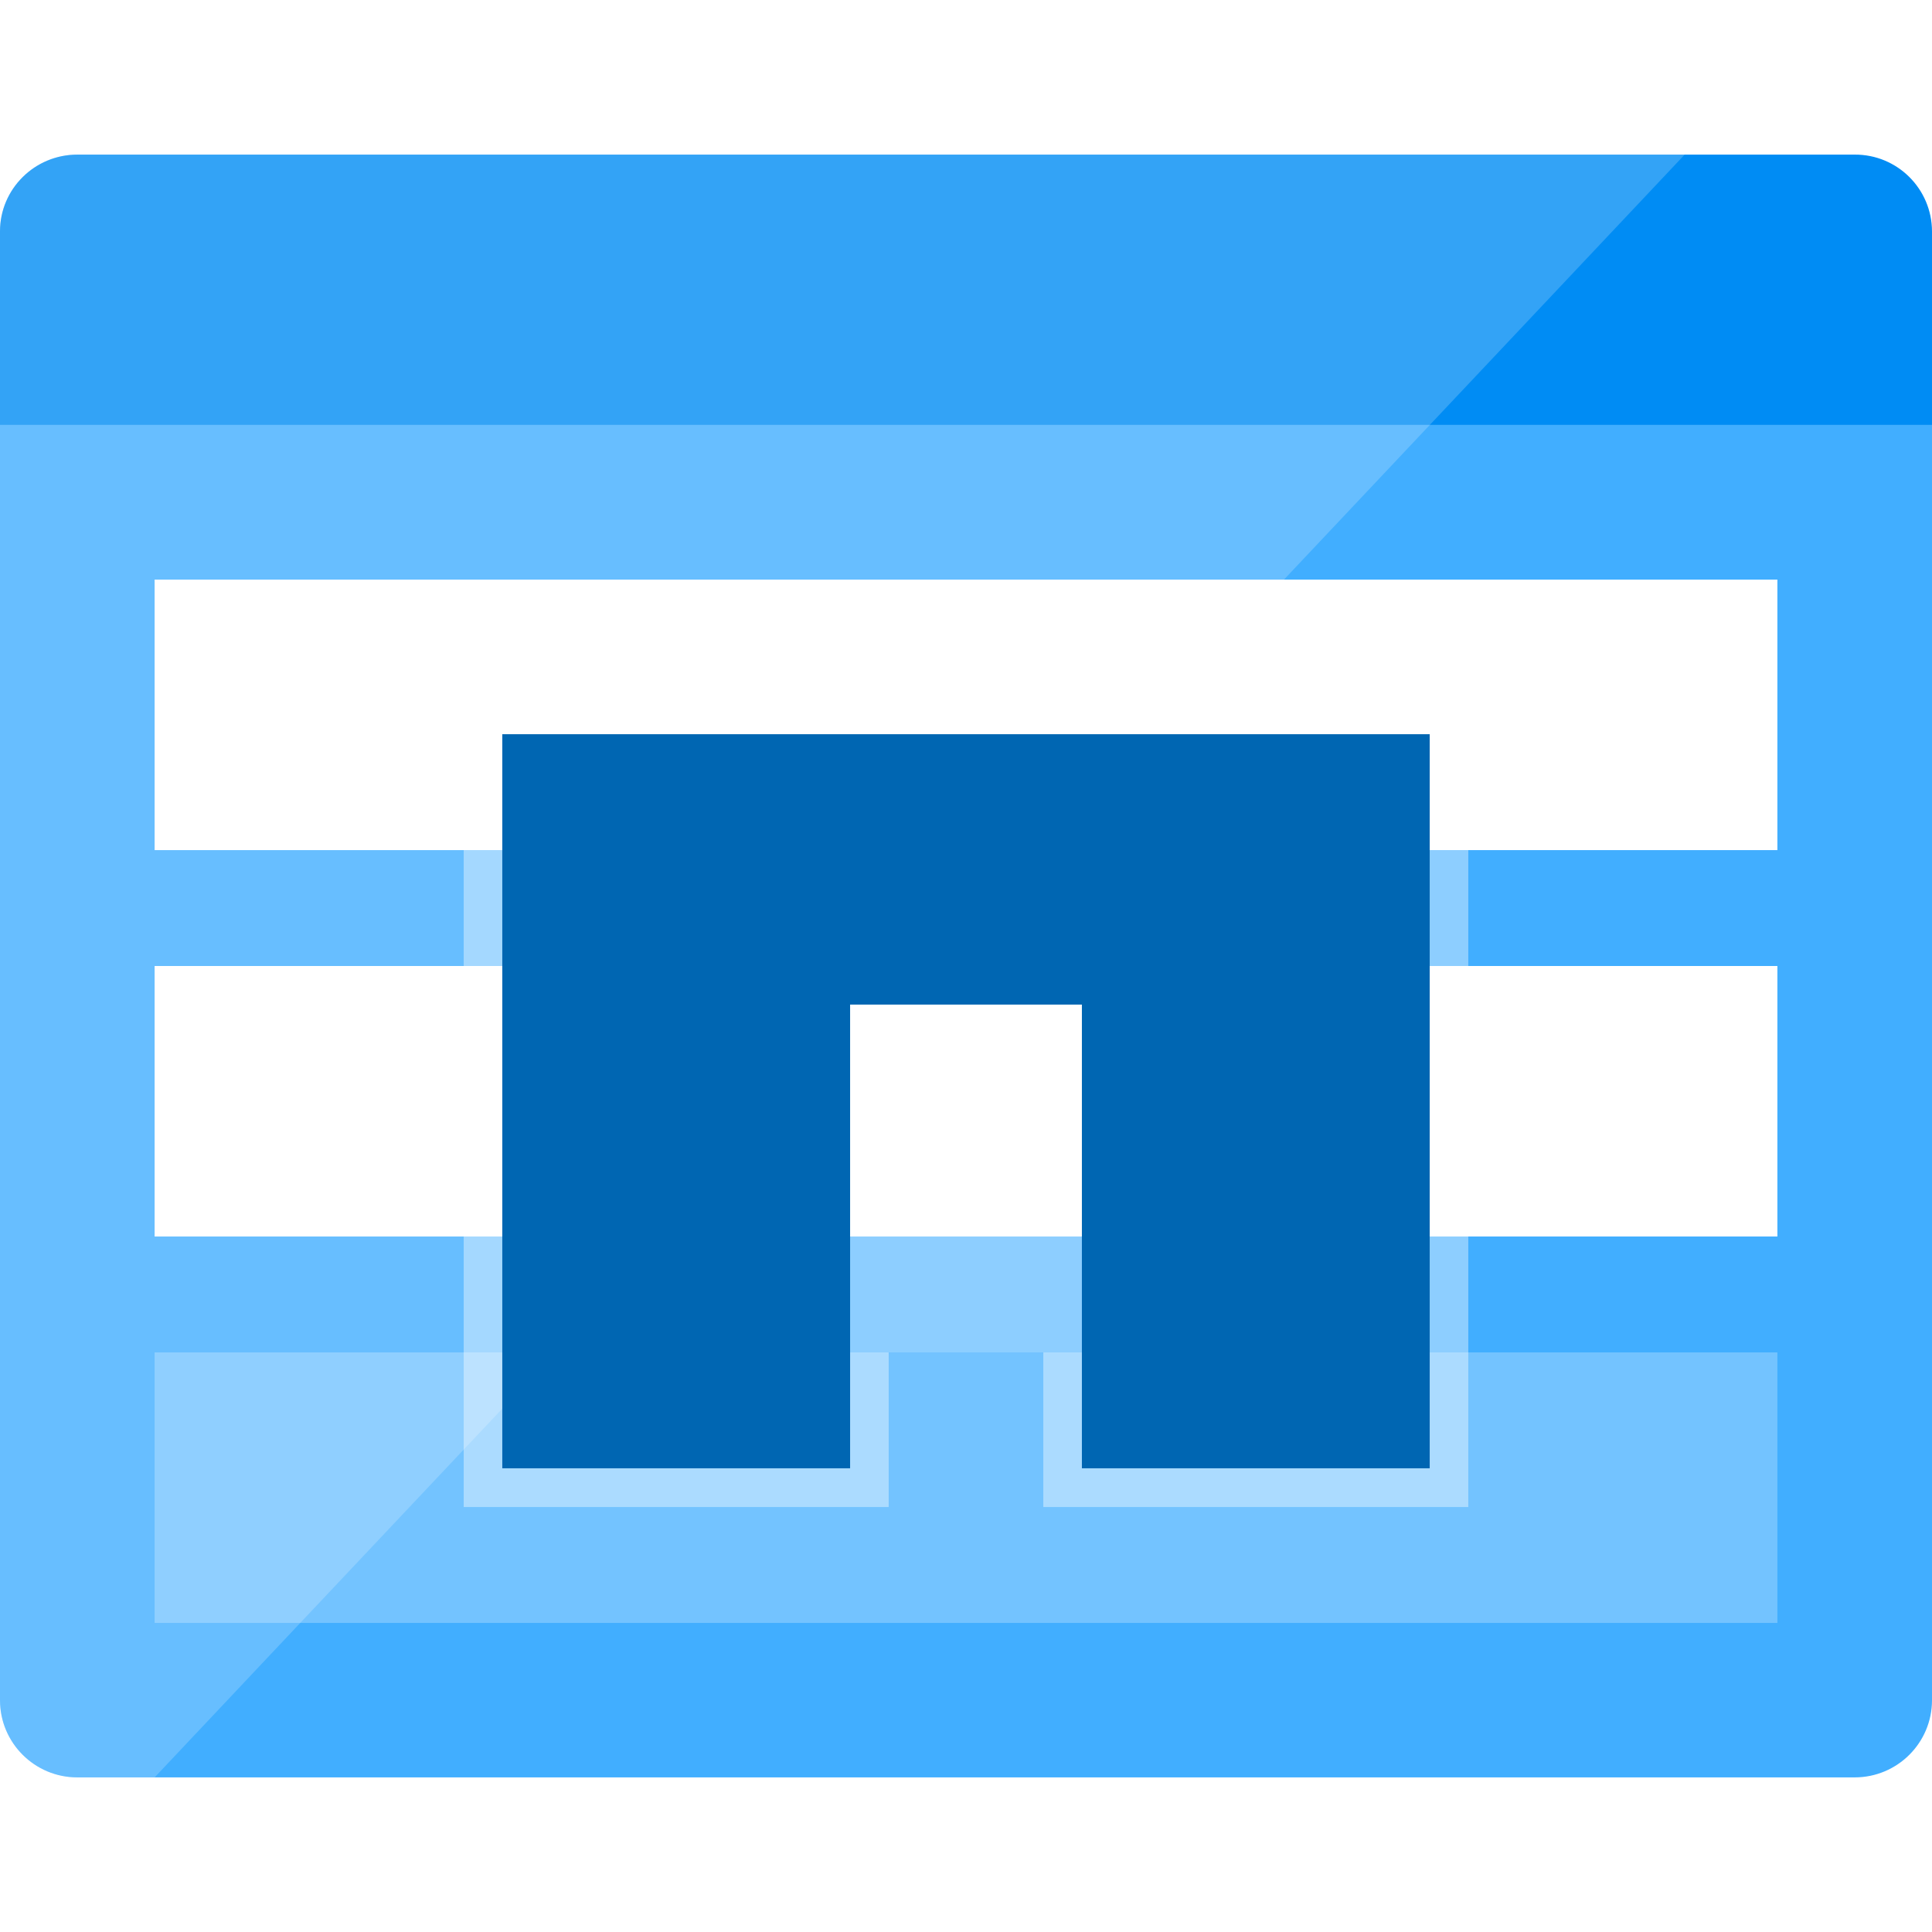
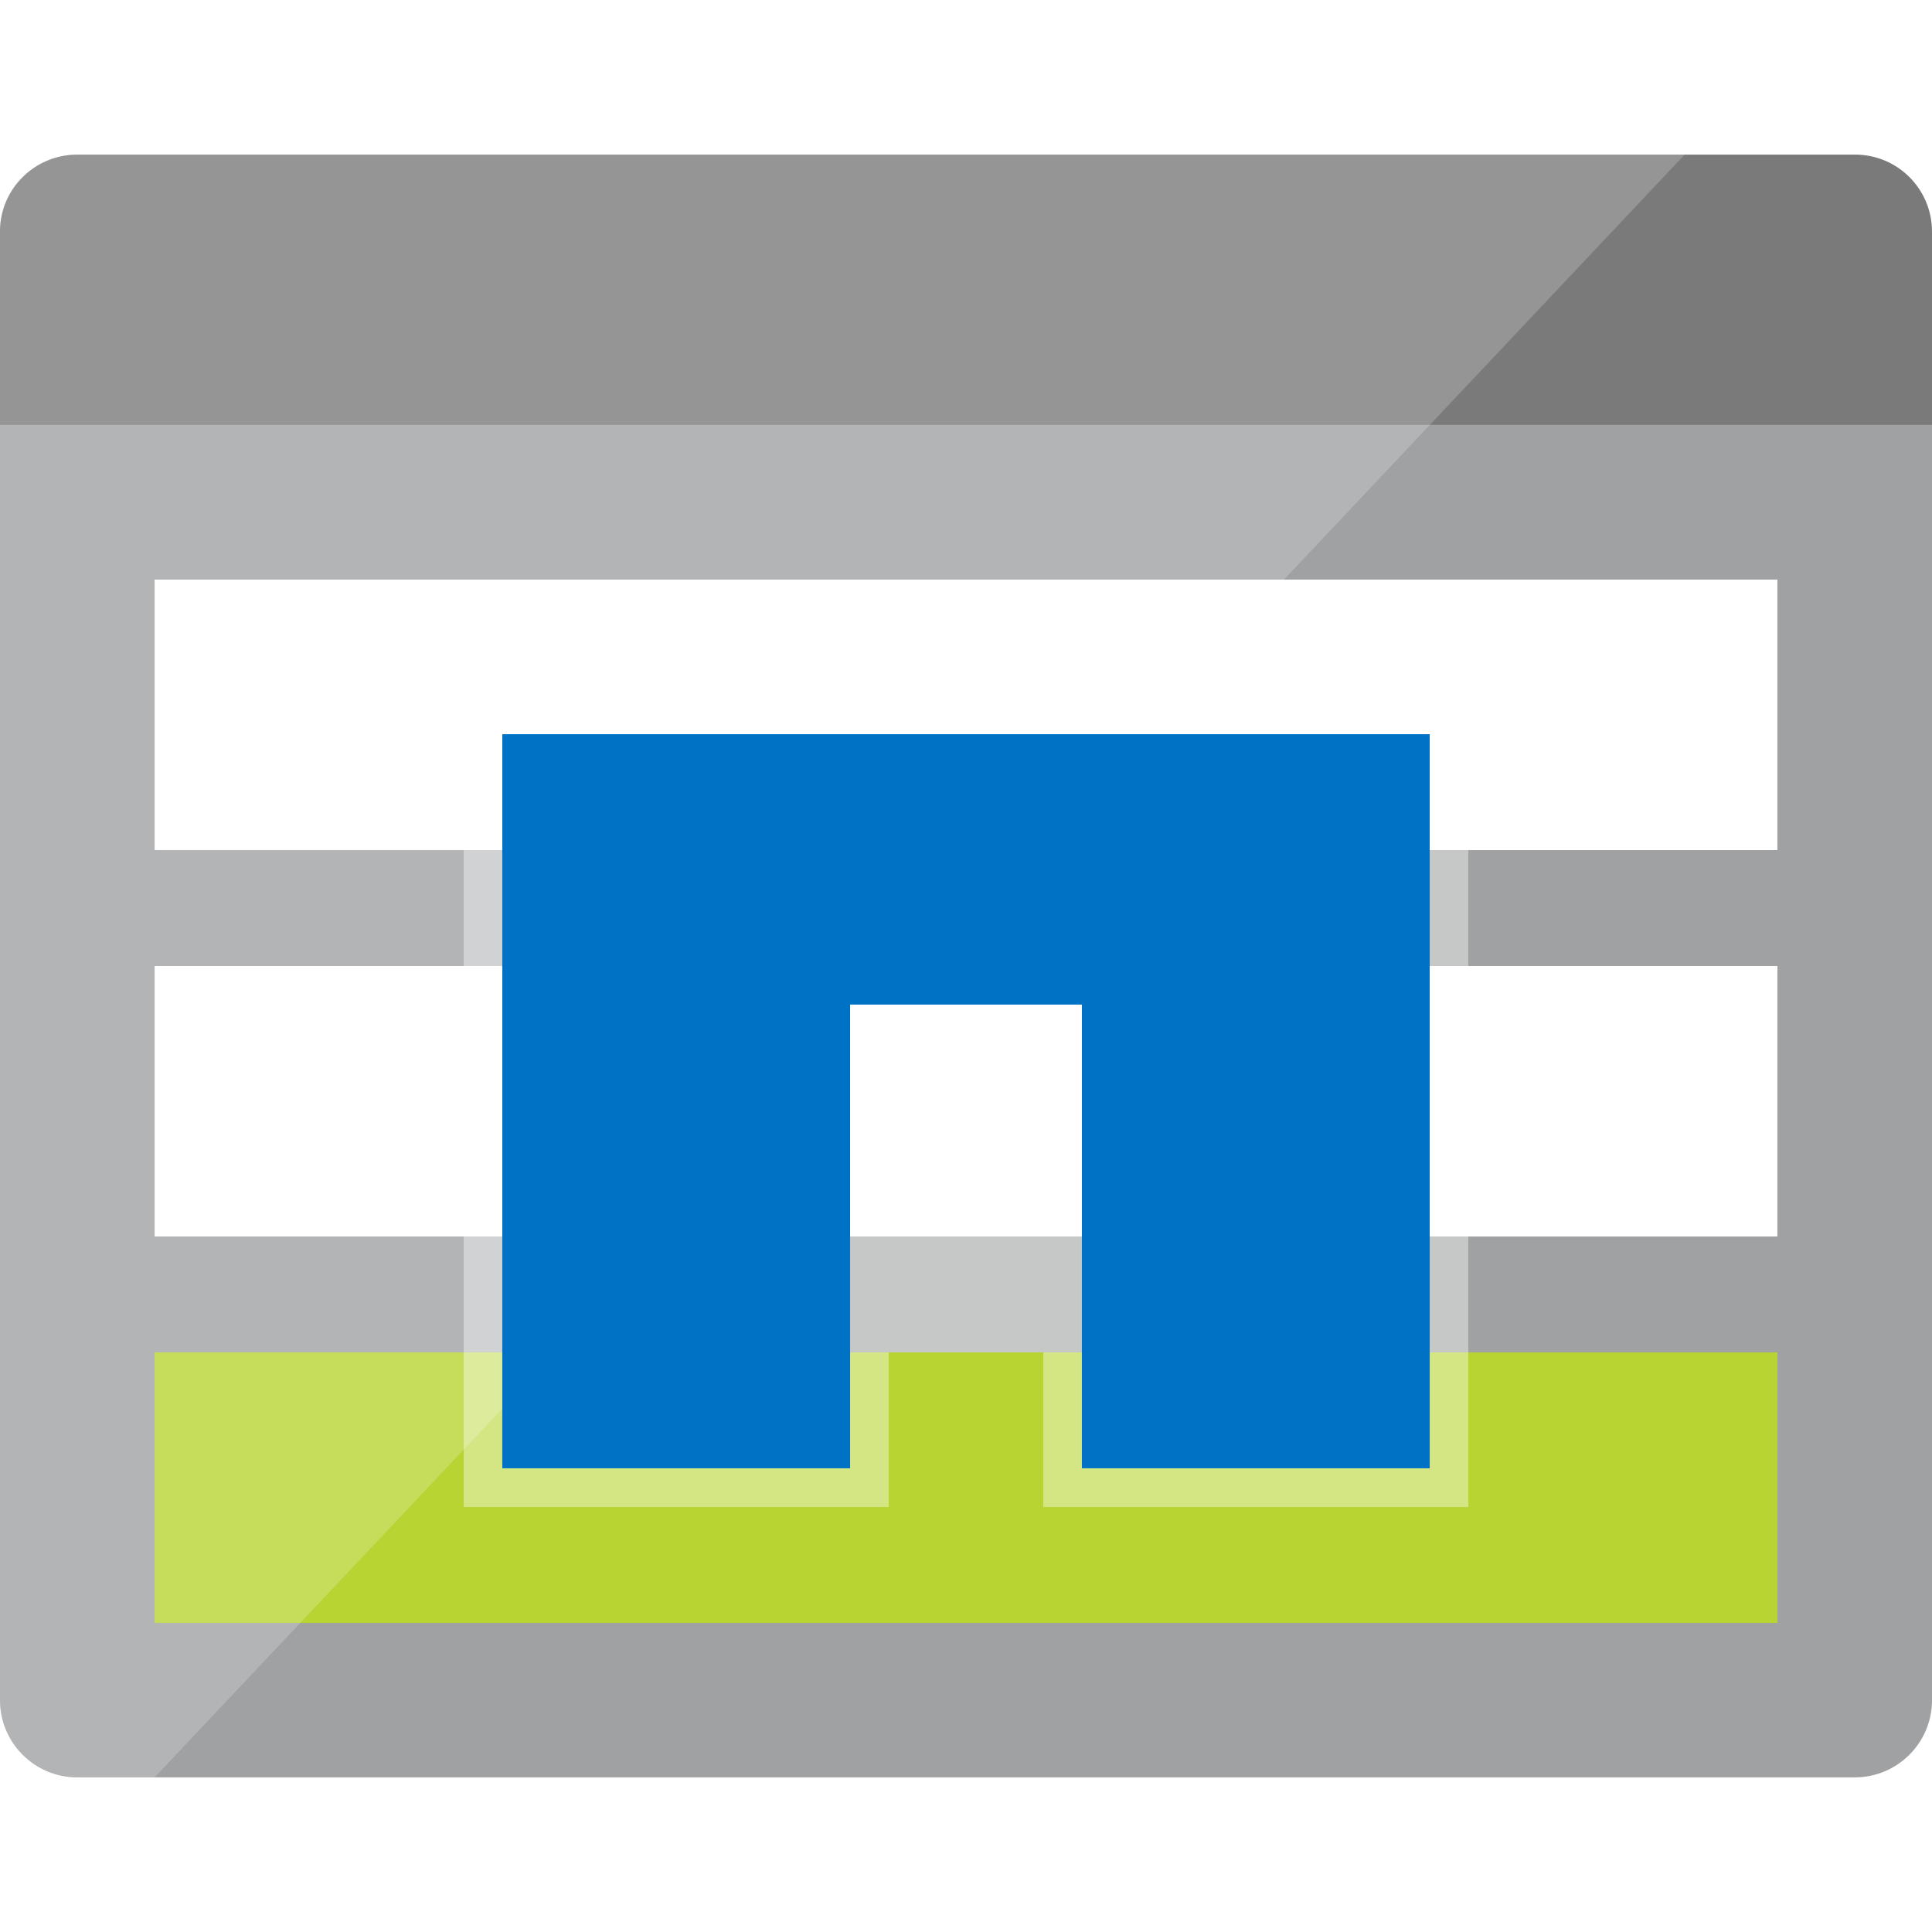
<svg xmlns="http://www.w3.org/2000/svg" xmlns:xlink="http://www.w3.org/1999/xlink" width="70pt" height="70pt" viewBox="0 0 70 70" version="1.1">
  <defs>
    <filter id="alpha" filterUnits="objectBoundingBox" x="0%" y="0%" width="100%" height="100%">
      <feColorMatrix type="matrix" in="SourceGraphic" values="0 0 0 0 1 0 0 0 0 1 0 0 0 0 1 0 0 0 1 0" />
    </filter>
    <mask id="mask0">
      <g filter="url(#alpha)">
-         <rect x="0" y="0" width="70" height="70" style="fill:rgb(0,0,0);fill-opacity:0.2;stroke:none;" />
+         <rect x="0" y="0" width="70" height="70" style="fill:rgb(0%,0%,0%);fill-opacity:0.2;stroke:none;" />
      </g>
    </mask>
    <clipPath id="clip1">
      <rect x="0" y="0" width="70" height="70" />
    </clipPath>
    <g id="surface5" clip-path="url(#clip1)">
-       <path style=" stroke:none;fill-rule:nonzero;fill:rgb(255,255,255);fill-opacity:1;" d="M 61.039 5.602 L 2.781 5.602 C 1.246 5.602 0 6.848 0 8.383 L 0 61.602 C 0 63.145 1.254 64.398 2.801 64.398 L 5.602 64.398 Z M 61.039 5.602 " />
+       <path style=" stroke:none;fill-rule:nonzero;fill:rgb(100%,100%,100%);fill-opacity:1;" d="M 61.039 5.602 L 2.781 5.602 C 1.246 5.602 0 6.848 0 8.383 L 0 61.602 C 0 63.145 1.254 64.398 2.801 64.398 L 5.602 64.398 Z M 61.039 5.602 " />
    </g>
    <mask id="mask1">
      <g filter="url(#alpha)">
-         <rect x="0" y="0" width="70" height="70" style="fill:rgb(0,0,0);fill-opacity:0.4;stroke:none;" />
+         <rect x="0" y="0" width="70" height="70" style="fill:rgb(0%,0%,0%);fill-opacity:0.4;stroke:none;" />
      </g>
    </mask>
    <clipPath id="clip2">
      <rect x="0" y="0" width="70" height="70" />
    </clipPath>
    <g id="surface8" clip-path="url(#clip2)">
-       <path style=" stroke:none;fill-rule:nonzero;fill:rgb(255,255,255);fill-opacity:1;" d="M 16.801 30.801 L 16.801 54.602 L 32.199 54.602 L 32.199 49 L 37.801 49 L 37.801 54.602 L 53.199 54.602 L 53.199 30.801 Z M 16.801 30.801 " />
+       <path style=" stroke:none;fill-rule:nonzero;fill:rgb(100%,100%,100%);fill-opacity:1;" d="M 16.801 30.801 L 16.801 54.602 L 32.199 54.602 L 32.199 49 L 37.801 49 L 37.801 54.602 L 53.199 54.602 L 53.199 30.801 Z M 16.801 30.801 " />
    </g>
  </defs>
  <g id="surface1">
-     <path style=" stroke:none;fill-rule:nonzero;fill:rgb(65,174,255);fill-opacity:1;" d="M 2.801 64.398 L 67.199 64.398 C 68.746 64.398 70 63.145 70 61.602 L 70 15.398 L 0 15.398 L 0 61.602 C 0 63.145 1.254 64.398 2.801 64.398 Z M 2.801 64.398 " />
-     <path style=" stroke:none;fill-rule:nonzero;fill:rgb(0,140,244);fill-opacity:1;" d="M 0 8.383 L 0 15.398 L 70 15.398 L 70 8.383 C 69.996 6.84 68.742 5.594 67.199 5.602 L 2.801 5.602 C 1.254 5.602 0 6.848 0 8.383 Z M 0 8.383 " />
-     <path style=" stroke:none;fill-rule:nonzero;fill:rgb(255,255,255);fill-opacity:1;" d="M 5.602 35 L 64.398 35 L 64.398 44.801 L 5.602 44.801 Z M 5.602 21 L 64.398 21 L 64.398 30.801 L 5.602 30.801 Z M 5.602 21 " />
-     <path style=" stroke:none;fill-rule:nonzero;fill:rgb(115,195,255);fill-opacity:1;" d="M 5.602 49 L 64.398 49 L 64.398 58.801 L 5.602 58.801 Z M 5.602 49 " />
+     <path style=" stroke:none;fill-rule:nonzero;fill:rgb(62.745%,63.137%,63.529%);fill-opacity:1;" d="M 2.801 64.398 L 67.199 64.398 C 68.746 64.398 70 63.145 70 61.602 L 70 15.398 L 0 15.398 L 0 61.602 C 0 63.145 1.254 64.398 2.801 64.398 Z M 2.801 64.398 " />
+     <path style=" stroke:none;fill-rule:nonzero;fill:rgb(47.843%,47.843%,47.843%);fill-opacity:1;" d="M 0 8.383 L 0 15.398 L 70 15.398 L 70 8.383 C 69.996 6.84 68.742 5.594 67.199 5.602 L 2.801 5.602 C 1.254 5.602 0 6.848 0 8.383 Z M 0 8.383 " />
+     <path style=" stroke:none;fill-rule:nonzero;fill:rgb(100%,100%,100%);fill-opacity:1;" d="M 5.602 35 L 64.398 35 L 64.398 44.801 L 5.602 44.801 Z M 5.602 21 L 64.398 21 L 64.398 30.801 L 5.602 30.801 Z M 5.602 21 " />
+     <path style=" stroke:none;fill-rule:nonzero;fill:rgb(72.157%,83.137%,19.608%);fill-opacity:1;" d="M 5.602 49 L 64.398 49 L 64.398 58.801 L 5.602 58.801 Z M 5.602 49 " />
    <use xlink:href="#surface5" mask="url(#mask0)" />
    <use xlink:href="#surface8" mask="url(#mask1)" />
-     <path style=" stroke:none;fill-rule:nonzero;fill:rgb(0,102,178);fill-opacity:1;" d="M 18.199 26.602 L 18.199 53.199 L 30.801 53.199 L 30.801 36.398 L 39.199 36.398 L 39.199 53.199 L 51.801 53.199 L 51.801 26.602 Z M 18.199 26.602 " />
+     <path style=" stroke:none;fill-rule:nonzero;fill:rgb(0%,44.706%,77.647%);fill-opacity:1;" d="M 18.199 26.602 L 18.199 53.199 L 30.801 53.199 L 30.801 36.398 L 39.199 36.398 L 39.199 53.199 L 51.801 53.199 L 51.801 26.602 Z M 18.199 26.602 " />
  </g>
</svg>
